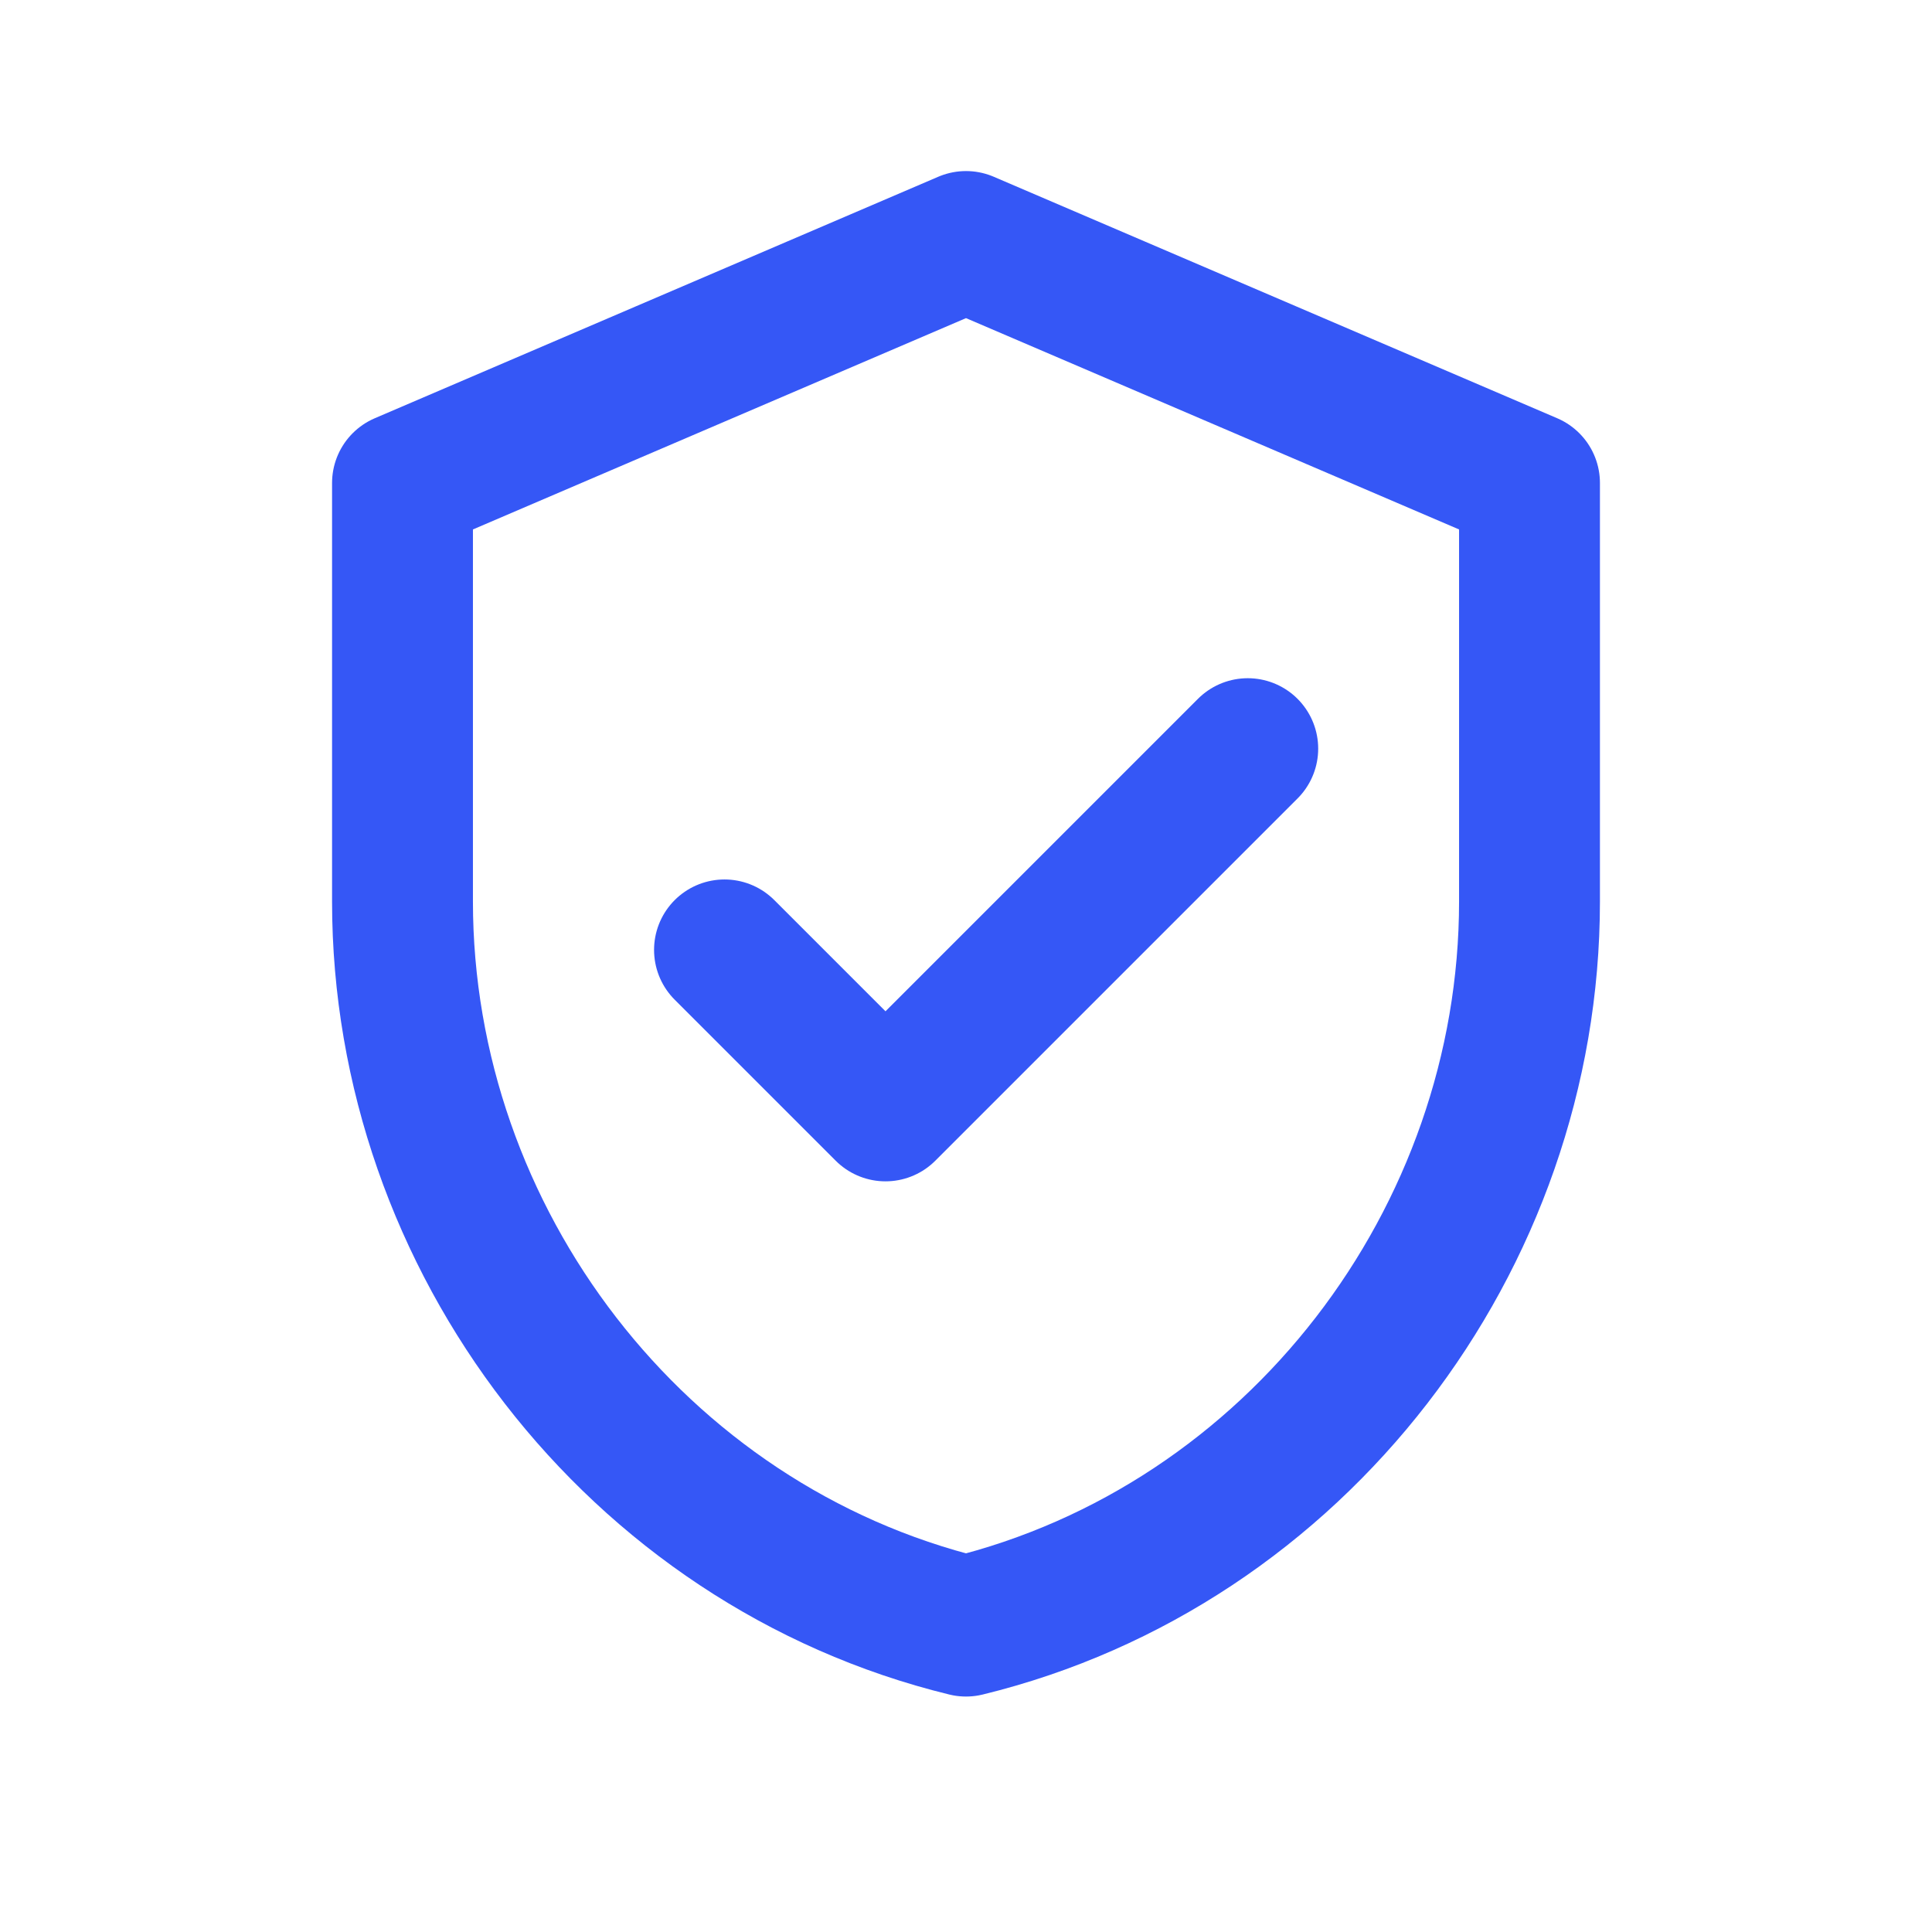
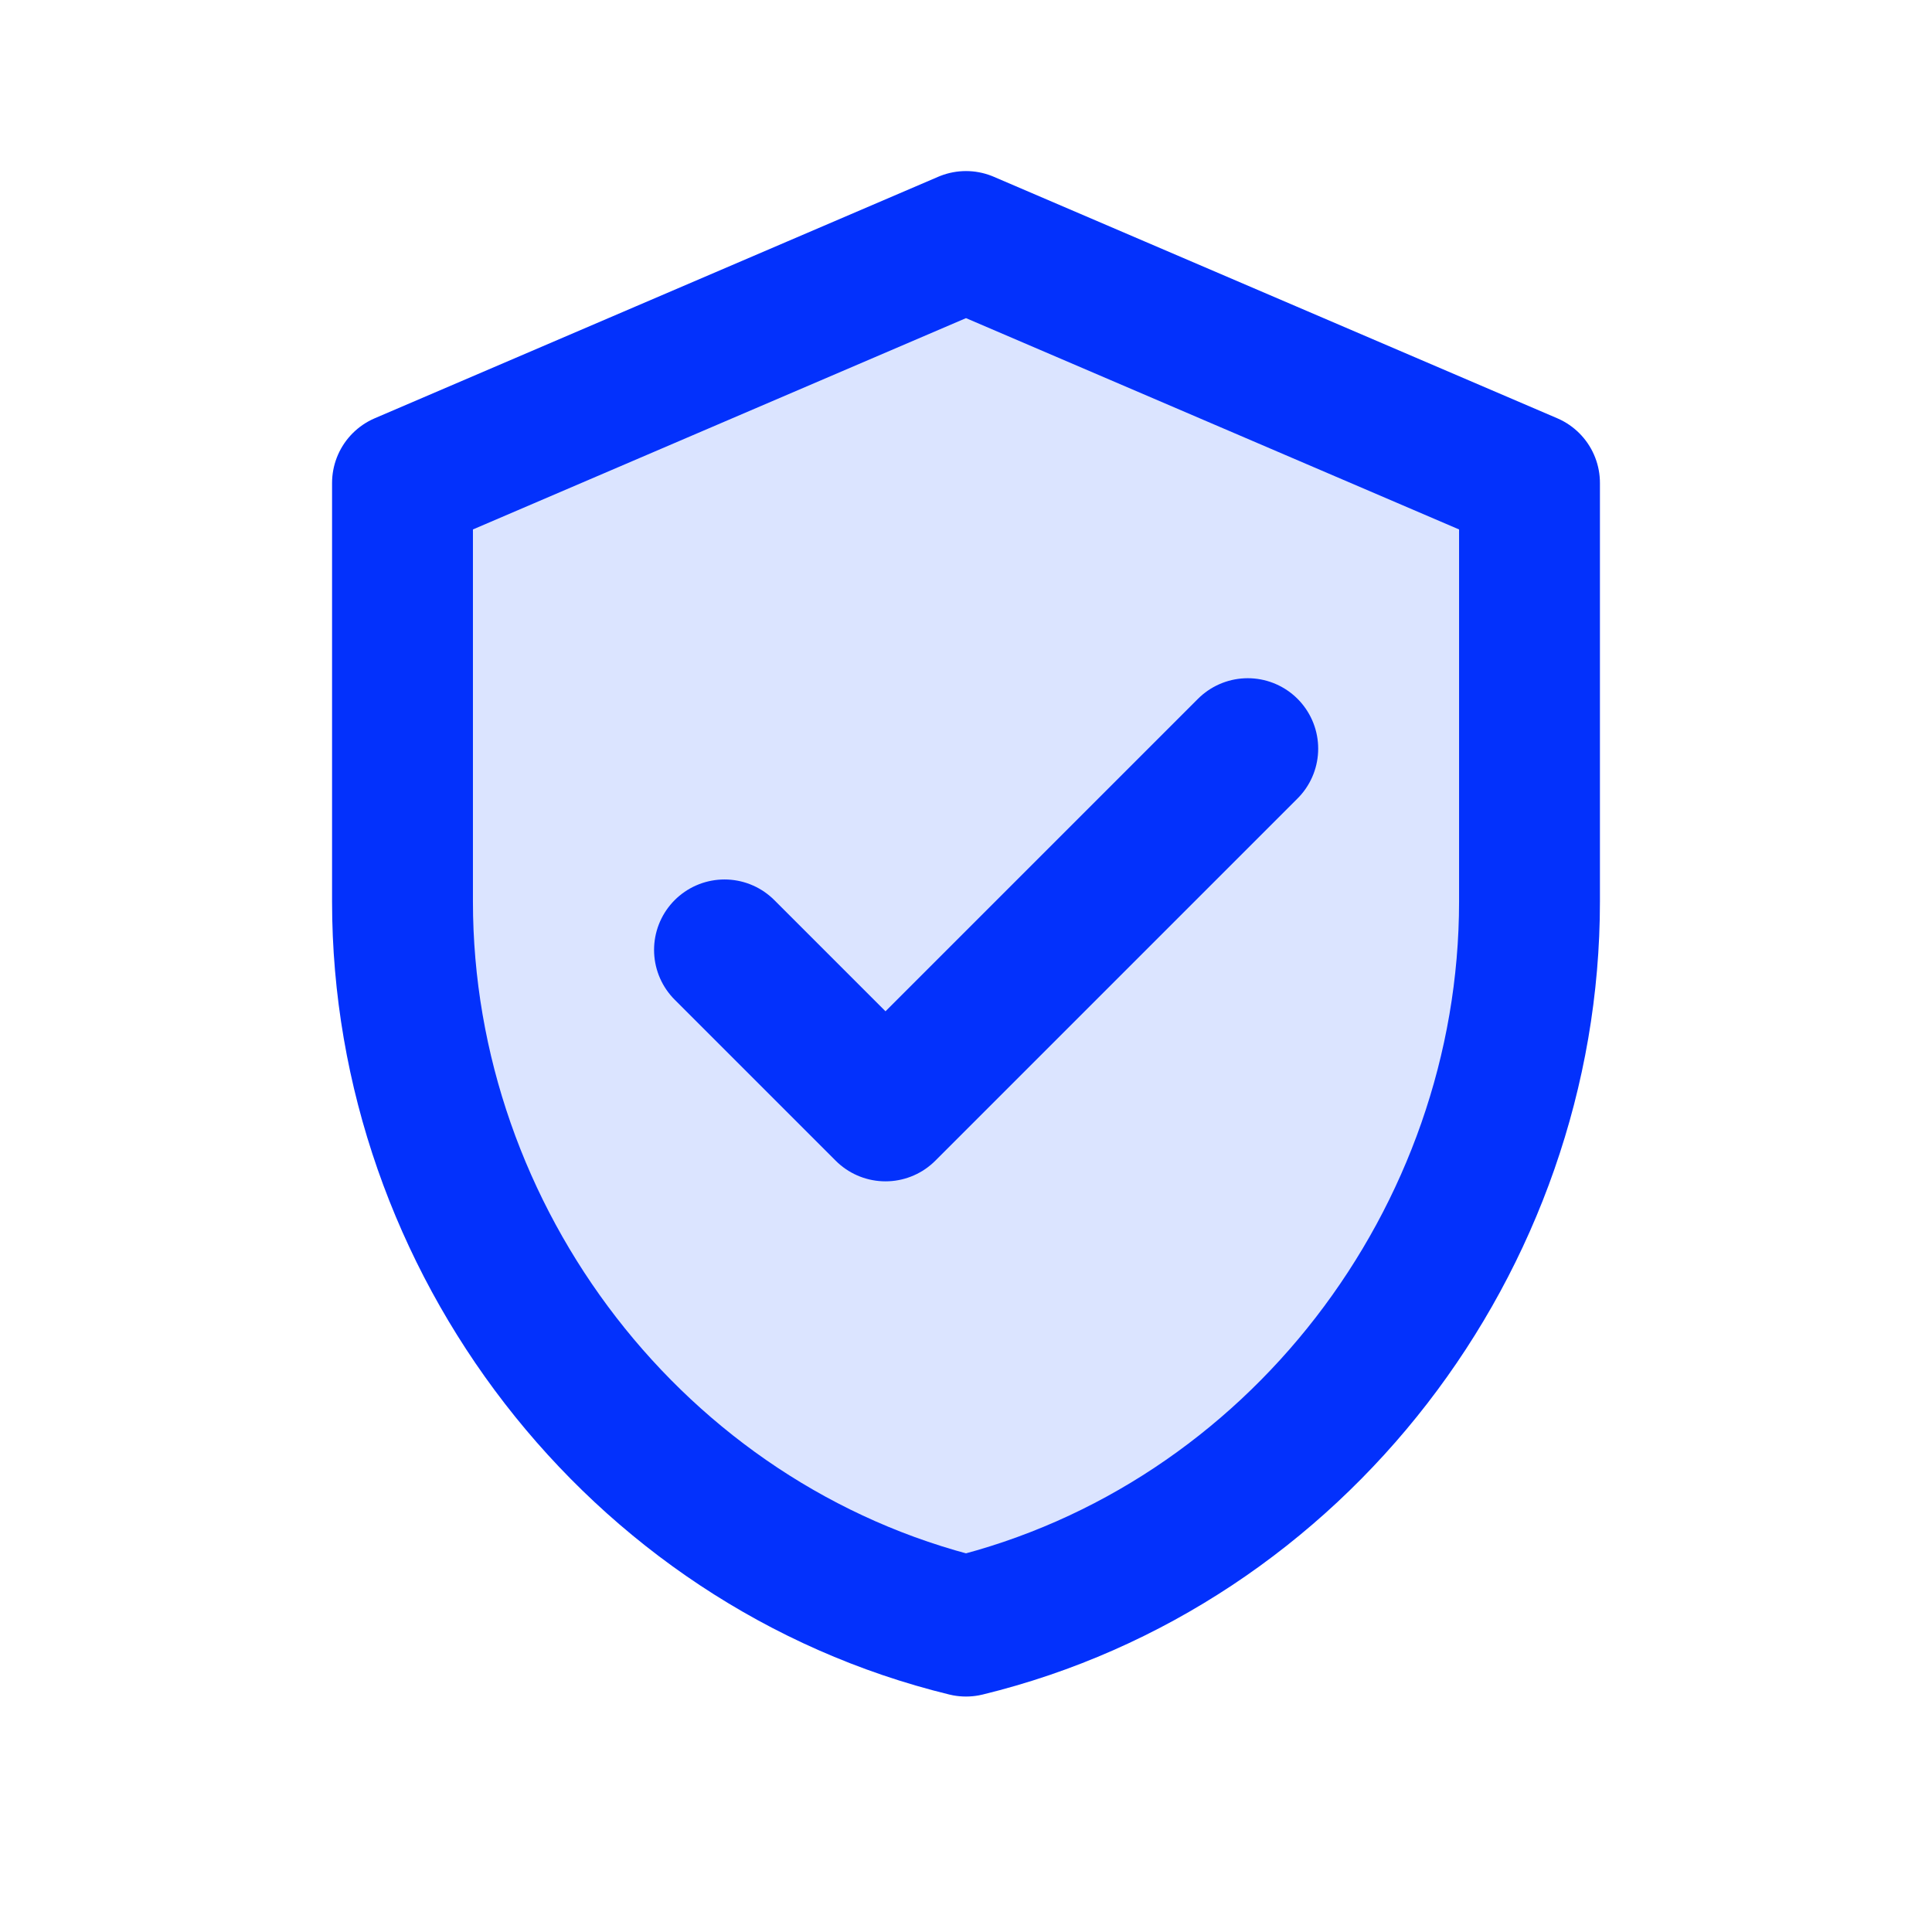
- <svg xmlns="http://www.w3.org/2000/svg" width="24" height="24" viewBox="0 0 24 24" fill="none">
-   <path d="M12 3L19 6V11.2C19 15.4 16.1 19.2 12 20.2C7.9 19.2 5 15.4 5 11.2V6L12 3Z" stroke="#3557F6" stroke-width="1.75" stroke-linejoin="round" />
-   <path d="M9 11.8L11 13.8L15.5 9.3" stroke="#3557F6" stroke-width="1.75" stroke-linecap="round" stroke-linejoin="round" />
+ <svg xmlns="http://www.w3.org/2000/svg" width="24" height="24" viewBox="0 0 24 24" fill="none" stroke="#0331fc" stroke-width="1.75" stroke-linecap="round" stroke-linejoin="round">
+   <path d="M12 3L19 6V11.2C19 15.4 16.1 19.2 12 20.2C7.9 19.2 5 15.4 5 11.2V6L12 3Z" fill="#dbe4ff" />
+   <path d="M9 11.8L11 13.8L15.5 9.3" />
</svg>
